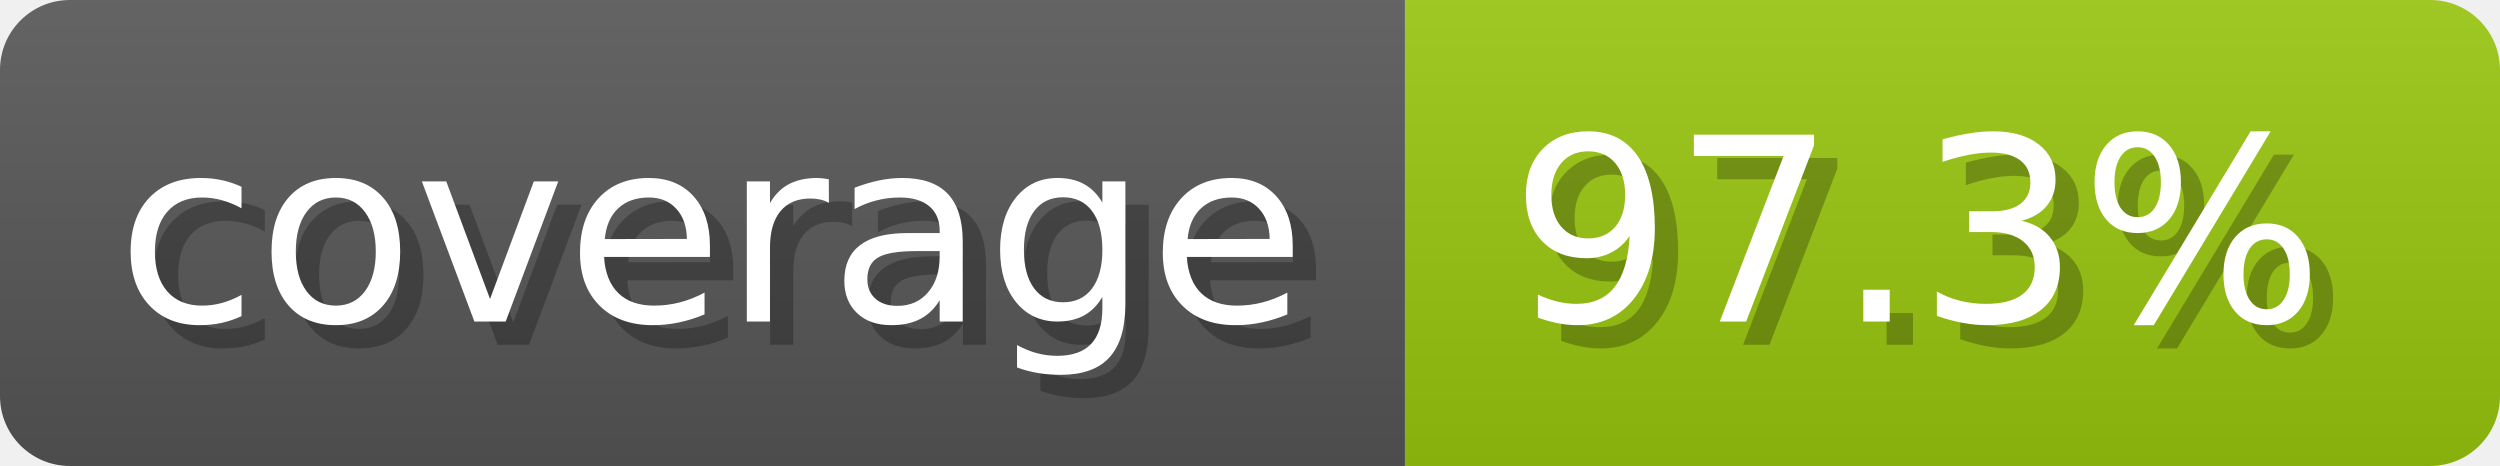
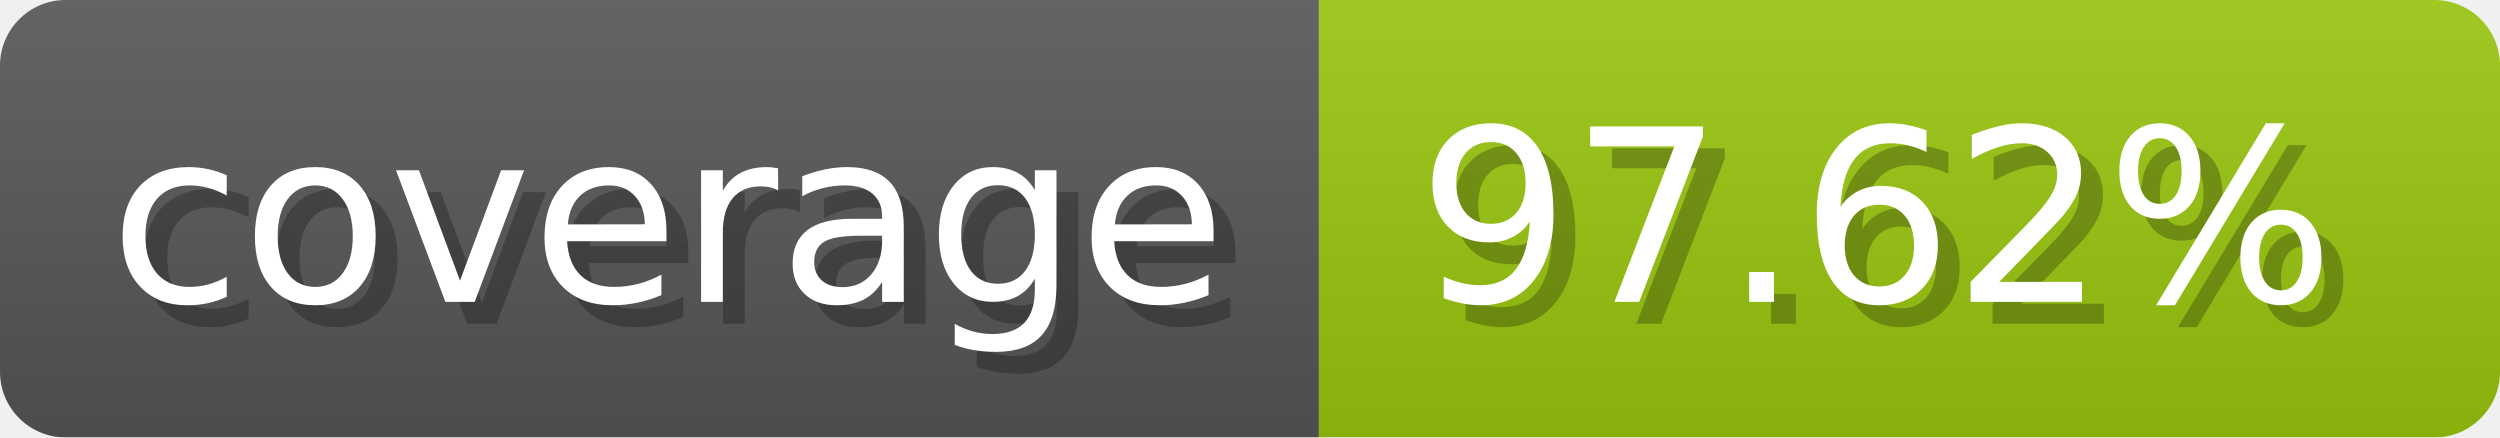
- <svg xmlns="http://www.w3.org/2000/svg" width="107.3" height="20" viewBox="0 0 1073 200" role="img" aria-label="coverage: 97.3%">
-   <linearGradient id="DDNjD" x2="0" y2="100%">
+ <svg xmlns="http://www.w3.org/2000/svg" width="114.3" height="20" viewBox="0 0 1143 200" role="img" aria-label="coverage: 97.62%">
+   <linearGradient id="pArPI" x2="0" y2="100%">
    <stop offset="0" stop-opacity=".1" stop-color="#EEE" />
    <stop offset="1" stop-opacity=".1" />
  </linearGradient>
-   <mask id="meOHb">
-     <rect width="1073" height="200" rx="30" fill="#FFF" />
+   <mask id="UbPgN">
+     <rect width="1143" height="200" rx="30" fill="#FFF" />
  </mask>
-   <g mask="url(#meOHb)">
+   <g mask="url(#UbPgN)">
    <rect width="603" height="200" fill="#555" />
-     <rect width="470" height="200" fill="#97c40f" x="603" />
-     <rect width="1073" height="200" fill="url(#DDNjD)" />
+     <rect width="540" height="200" fill="#97c40f" x="603" />
+     <rect width="1143" height="200" fill="url(#pArPI)" />
  </g>
  <g aria-hidden="true" fill="#fff" text-anchor="start" font-family="Verdana,DejaVu Sans,sans-serif" font-size="110">
    <text x="60" y="148" textLength="503" fill="#000" opacity="0.25">coverage</text>
    <text x="50" y="138" textLength="503">coverage</text>
-     <text x="658" y="148" textLength="370" fill="#000" opacity="0.25">97.3%</text>
-     <text x="648" y="138" textLength="370">97.3%</text>
+     <text x="658" y="148" textLength="440" fill="#000" opacity="0.25">97.62%</text>
+     <text x="648" y="138" textLength="440">97.62%</text>
  </g>
</svg>
